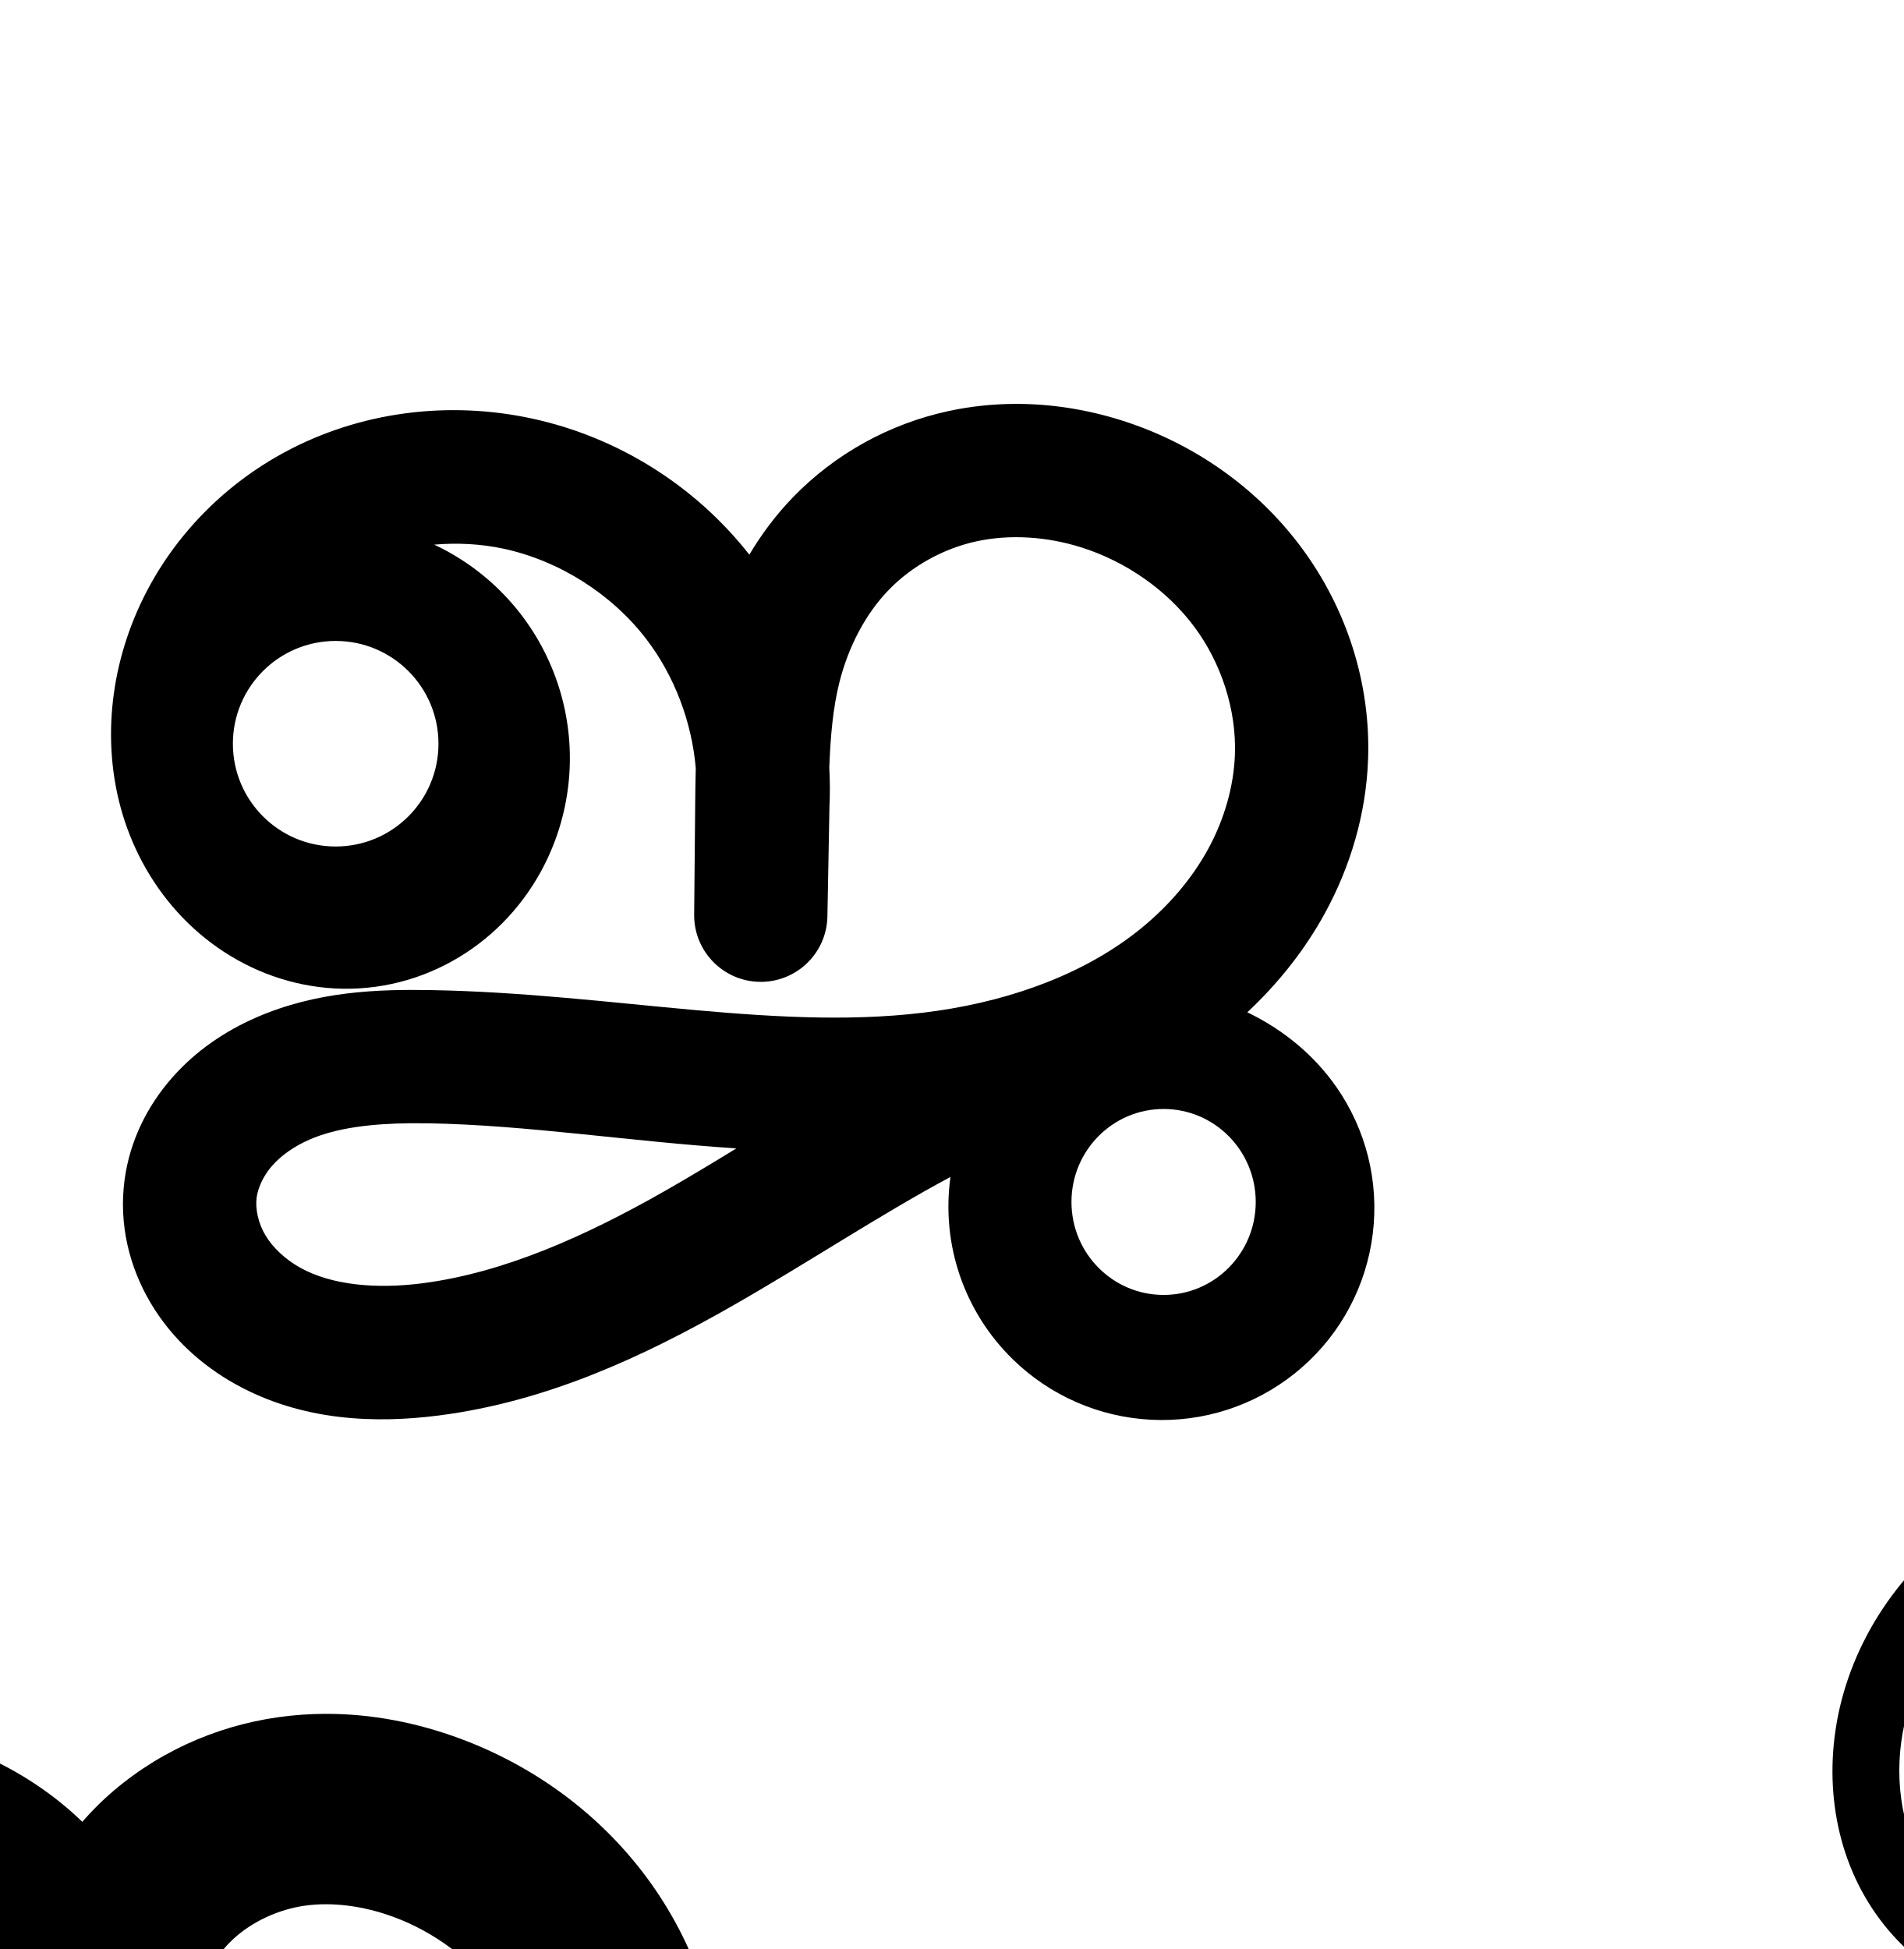
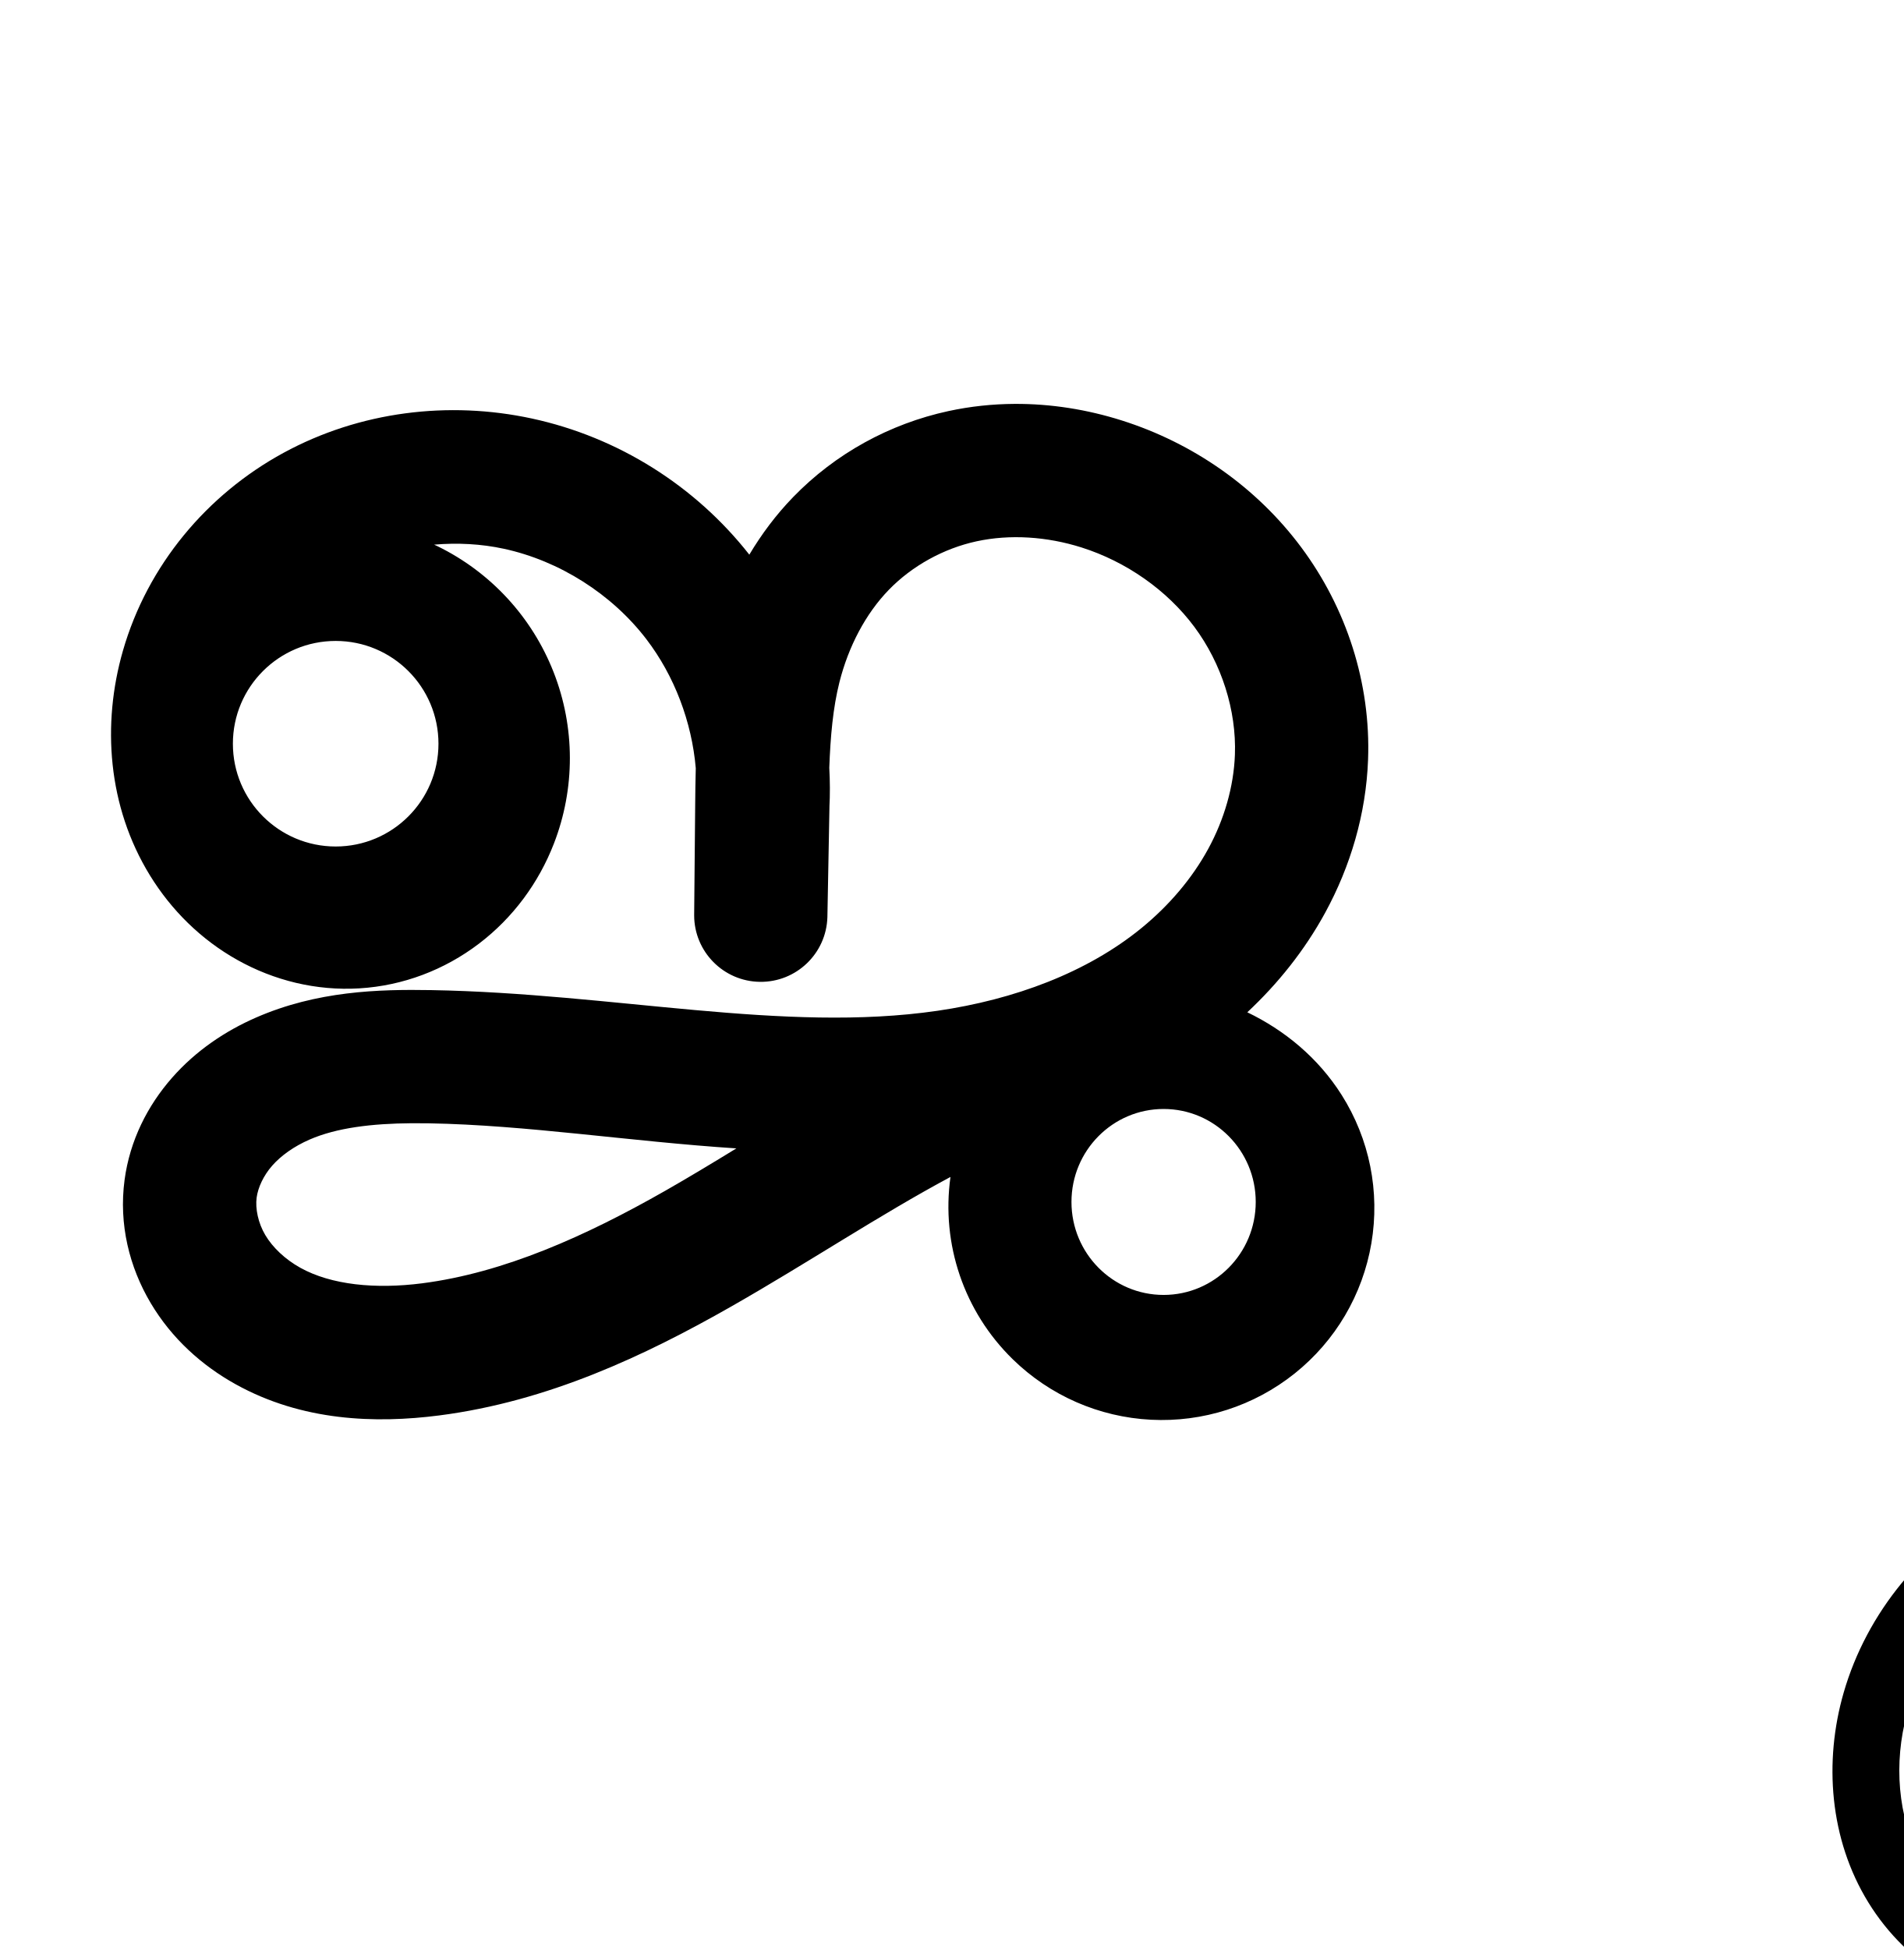
<svg xmlns="http://www.w3.org/2000/svg" width="2000" height="2048" id="svg2992" version="1.1">
  <defs id="defs5498">
    </defs>
  <g id="layer1" transform="translate(0,1048)">
-     <path style="fill:none;fill-rule:evenodd;stroke:#000000;stroke-width:140;stroke-linecap:round;stroke-linejoin:round;stroke-miterlimit:4;stroke-dasharray:none;stroke-opacity:1" d="m -1521.45,-361.542 c 22.683,-37.79 59.897,-66.604 102.163,-79.102 42.266,-12.498 89.166,-8.558 128.753,10.819 39.587,19.376 71.471,53.996 87.53,95.042 16.059,41.045 16.134,88.11 0.205,129.207 -11.406,29.428 -30.861,55.773 -55.989,74.869 -25.128,19.097 -55.891,30.819 -87.396,32.709 -31.081,1.864 -62.547,-5.834 -89.716,-21.045 -27.169,-15.211 -50.028,-37.803 -66.351,-64.319 -32.646,-53.032 -38.04,-120.433 -20.807,-180.276 20.237,-70.273 70.668,-130.778 134.902,-165.733 64.234,-34.955 141.333,-44.559 212.809,-29.1 75.118,16.248 143.979,59.962 190.647,121.027 46.667,61.065 70.766,138.988 66.718,215.737 l -2.195,117.461 1.071,-115.779 c 0.456,-49.332 1.629,-99.149 13.705,-146.983 12.076,-47.834 35.209,-93.292 69.564,-128.699 34.355,-35.407 79.423,-60.174 127.643,-70.604 48.22,-10.429 99.078,-6.746 146.111,8.145 60.727,19.226 115.584,57.294 153.602,108.402 38.018,51.108 58.767,115.127 56.409,178.781 -1.68,45.35 -14.855,90.039 -36.582,129.881 -21.727,39.842 -51.885,74.875 -87.001,103.621 -70.232,57.493 -158.979,89.09 -248.792,102.189 -179.625,26.198 -361.507,-17.805 -543.005,-21.004 -52.618,-0.928 -106.711,1.9 -154.939,22.961 -24.114,10.53 -46.439,25.633 -63.797,45.409 -17.358,19.776 -29.59,44.349 -33.063,70.432 -3.867,29.041 3.312,59.115 18.261,84.312 14.949,25.197 37.383,45.592 62.988,59.831 51.21,28.477 112.933,32.06 171.047,24.569 100.045,-12.897 193.721,-56.054 281.356,-106.009 87.635,-49.955 171.142,-107.271 261.394,-152.325 58.41,-29.158 121.221,-53.417 186.504,-53.796 32.641,-0.19 65.535,5.757 95.192,19.392 29.657,13.635 55.966,35.157 73.425,62.738 19.86,31.373 27.63,70.182 21.434,106.792 -6.196,36.61 -26.288,70.685 -55.291,93.87 -29.003,23.185 -66.644,35.278 -103.726,33.379 -37.082,-1.899 -73.274,-17.762 -99.84,-43.704 -36.359,-35.504 -53.373,-89.722 -43.819,-139.635 9.554,-49.912 45.388,-94.015 92.288,-113.582" id="path4140-7-4-0" />
+     <path style="fill:none;fill-rule:evenodd;stroke:#000000;stroke-width:140;stroke-linecap:round;stroke-linejoin:round;stroke-miterlimit:4;stroke-dasharray:none;stroke-opacity:1" d="m -1521.45,-351.542 c 22.683,-37.79 59.897,-66.604 102.163,-79.102 42.266,-12.498 89.166,-8.558 128.753,10.819 39.587,19.376 71.471,53.996 87.53,95.042 16.059,41.045 16.134,88.11 0.205,129.207 -11.406,29.428 -30.861,55.773 -55.989,74.869 -25.128,19.097 -55.891,30.819 -87.396,32.709 -31.081,1.864 -62.547,-5.834 -89.716,-21.045 -27.169,-15.211 -50.028,-37.803 -66.351,-64.319 -32.646,-53.032 -38.04,-120.433 -20.807,-180.276 20.237,-70.273 70.668,-130.778 134.902,-165.733 64.234,-34.955 141.333,-44.559 212.809,-29.1 75.118,16.248 143.979,59.962 190.647,121.027 46.667,61.065 70.766,138.988 66.718,215.737 l -2.195,117.461 1.071,-115.779 c 0.456,-49.332 1.629,-99.149 13.705,-146.983 12.076,-47.834 35.209,-93.292 69.564,-128.699 34.355,-35.407 79.423,-60.174 127.643,-70.604 48.22,-10.429 99.078,-6.746 146.111,8.145 60.727,19.226 115.584,57.294 153.602,108.402 38.018,51.108 58.767,115.127 56.409,178.781 -1.68,45.35 -14.855,90.039 -36.582,129.881 -21.727,39.842 -51.885,74.875 -87.001,103.621 -70.232,57.493 -158.979,89.09 -248.792,102.189 -179.625,26.198 -361.507,-17.805 -543.005,-21.004 -52.618,-0.928 -106.711,1.9 -154.939,22.961 -24.114,10.53 -46.439,25.633 -63.797,45.409 -17.358,19.776 -29.59,44.349 -33.063,70.432 -3.867,29.041 3.312,59.115 18.261,84.312 14.949,25.197 37.383,45.592 62.988,59.831 51.21,28.477 112.933,32.06 171.047,24.569 100.045,-12.897 193.721,-56.054 281.356,-106.009 87.635,-49.955 171.142,-107.271 261.394,-152.325 58.41,-29.158 121.221,-53.417 186.504,-53.796 32.641,-0.19 65.535,5.757 95.192,19.392 29.657,13.635 55.966,35.157 73.425,62.738 19.86,31.373 27.63,70.182 21.434,106.792 -6.196,36.61 -26.288,70.685 -55.291,93.87 -29.003,23.185 -66.644,35.278 -103.726,33.379 -37.082,-1.899 -73.274,-17.762 -99.84,-43.704 -36.359,-35.504 -53.373,-89.722 -43.819,-139.635 9.554,-49.912 45.388,-94.015 92.288,-113.582" id="path4140-7-4-0" />
    <path id="path4181" style="opacity:1;fill:#000000;fill-opacity:1;fill-rule:evenodd;stroke:none;stroke-width:50;stroke-linecap:round;stroke-linejoin:round;stroke-miterlimit:4;stroke-dasharray:none;stroke-opacity:1" d="m 1319.363,215.009 a 96.798,97.699 0 0 1 -96.798,97.699 96.798,97.699 0 0 1 -96.798,-97.699 96.798,97.699 0 0 1 96.798,-97.699 96.798,97.699 0 0 1 96.798,97.699 z M 460.687,-266.502 c 0,59.647 -48.353,108 -108,108 -59.647,0 -108,-48.353 -108,-108 0,-59.647 48.353,-108 108,-108 59.647,0 108,48.353 108,108 z m 605.233,-357.09 c -23.096,0.131 -46.344,2.566 -69.402,7.553 -61.792,13.365 -118.784,44.62 -163.084,90.277 -18.028,18.581 -33.263,39.024 -46.141,60.588 -56.925,-72.543 -138.132,-123.516 -228.332,-143.025 -87.497,-18.925 -180.905,-7.59 -261.066,36.033 -80.511,43.813 -142.871,118.124 -168.709,207.848 -22.176,77.006 -16.259,163.693 28.463,236.342 22.312,36.245 53.42,67.235 91.766,88.703 38.487,21.547 82.708,32.563 128.104,29.84 46.057,-2.763 89.506,-19.453 125.559,-46.852 35.963,-27.33 62.891,-63.993 78.902,-105.305 22.463,-57.957 22.362,-122.123 -0.285,-180.008 -22.647,-57.885 -66.116,-105.085 -121.945,-132.41 -1.205,-0.59 -2.434,-1.112 -3.646,-1.682 24.47,-2.101 49.347,-0.846 73.262,4.326 58.401,12.632 113.547,47.639 149.828,95.113 29.412,38.486 47.655,86.782 51.836,135.479 -0.369,13.244 -0.505,26.193 -0.621,38.789 l -1.072,115.777 c 0.043,38.252 30.78,69.388 69.028,69.922 38.248,0.535 69.844,-29.73 70.956,-67.965 l 2.195,-117.461 -0.084,2.379 c 0.738,-13.994 0.632,-27.971 -0.117,-41.887 1.191,-32.765 3.875,-63.069 10.666,-89.967 9.459,-37.468 27.493,-71.9 51.932,-97.088 24.409,-25.157 57.556,-43.438 92.203,-50.932 34.951,-7.56 73.827,-5.05 110.184,6.461 46.943,14.862 89.86,44.856 118.566,83.447 28.59,38.434 44.354,87.671 42.623,134.41 -1.242,33.52 -11.2,67.989 -28.088,98.959 -16.949,31.08 -41.138,59.438 -69.885,82.971 C 1141.92,-25.808 1065.381,2.401 984.959,14.131 823.088,37.74 645.273,-4.211 453.291,-7.596 397.321,-8.582 332.82,-6.619 269.105,21.205 c -32.089,14.013 -63.061,34.522 -88.393,63.381 -25.568,29.129 -44.29,65.674 -49.842,107.371 -6.198,46.545 5.044,91.508 27.445,129.268 22.172,37.372 53.931,65.694 89.172,85.291 69.909,38.875 146.862,41.474 214.018,32.816 114.189,-14.721 215.859,-62.628 307.07,-114.621 80.969,-46.155 155.198,-95.861 230.057,-135.971 -9.839,70.527 14.168,141.495 65.465,191.586 39.097,38.178 90.521,60.731 145.164,63.529 54.658,2.799 108.212,-14.392 151.016,-48.609 42.815,-34.227 71.444,-82.753 80.602,-136.867 9.161,-54.129 -1.907,-109.468 -31.307,-155.912 -24.748,-39.095 -59.994,-67.937 -99.061,-86.766 32.099,-30.002 60.186,-64.964 81.801,-104.6 26.565,-48.715 42.958,-103.622 45.076,-160.803 2.984,-80.57 -22.75,-159.37 -70.195,-223.152 -47.329,-63.626 -114.128,-109.767 -188.639,-133.357 -36.069,-11.419 -74.141,-17.599 -112.635,-17.381 z m -633.299,755.875 c 5.973,-0.046 12.045,-0.009 18.203,0.1 102.497,1.807 210.396,18.997 322.869,26.346 -24.99,15.287 -49.786,30.297 -74.447,44.355 -84.059,47.916 -169.739,86.324 -255.641,97.398 -49.073,6.326 -95.567,1.756 -128.078,-16.322 -15.969,-8.88 -29.079,-21.348 -36.805,-34.369 -7.496,-12.634 -10.612,-27.818 -9.076,-39.355 1.394,-10.47 7.135,-23.072 16.283,-33.494 9.385,-10.692 23.063,-20.389 39.203,-27.438 28.65,-12.511 65.674,-16.9 107.488,-17.221 z" />
    <path style="fill:none;fill-rule:evenodd;stroke:#000000;stroke-width:70;stroke-linecap:round;stroke-linejoin:round;stroke-miterlimit:4;stroke-dasharray:none;stroke-opacity:1" d="m 2356.413,-361.367 c 24.214,-40.214 63.879,-70.854 108.905,-84.125 45.026,-13.271 94.969,-9.043 137.123,11.609 42.154,20.652 76.104,57.525 93.212,101.237 17.108,43.712 17.207,93.834 0.271,137.613 -12.137,31.374 -32.858,59.468 -59.631,79.835 -26.774,20.368 -59.56,32.875 -93.14,34.895 -33.141,1.994 -66.693,-6.22 -95.657,-22.448 -28.965,-16.228 -53.326,-40.33 -70.715,-68.614 -34.777,-56.567 -40.478,-128.436 -22.08,-192.238 21.591,-74.874 75.301,-139.353 143.727,-176.637 68.426,-37.285 150.573,-47.581 226.746,-31.149 80.113,17.282 153.558,63.903 203.293,129.043 49.734,65.14 75.356,148.274 70.919,230.11 l -2.339,125.27 1.141,-123.476 c 0.486,-52.579 1.734,-105.674 14.592,-156.659 12.858,-50.985 37.49,-99.445 74.082,-137.205 36.592,-37.76 84.606,-64.195 135.991,-75.348 51.385,-11.153 105.596,-7.264 155.73,8.59 64.758,20.479 123.248,61.089 163.755,115.607 40.507,54.517 62.576,122.8 60.004,190.67 -1.831,48.311 -15.896,95.908 -39.061,138.343 -23.165,42.435 -55.303,79.746 -92.716,110.367 -74.826,61.241 -169.358,94.918 -265.032,108.911 -191.348,27.986 -385.138,-18.739 -578.494,-22.012 -56.069,-0.949 -113.705,2.103 -165.086,24.568 -25.69,11.233 -49.472,27.334 -67.965,48.41 -18.493,21.076 -31.526,47.259 -35.233,75.052 -4.128,30.951 3.511,63.005 19.43,89.867 15.919,26.862 39.817,48.612 67.098,63.802 54.562,30.38 120.346,34.235 182.284,26.26 106.617,-13.728 206.433,-59.769 299.793,-113.056 93.361,-53.287 182.315,-114.426 278.488,-162.452 62.23,-31.076 129.159,-56.915 198.715,-57.308 34.778,-0.197 69.824,6.145 101.422,20.677 31.598,14.532 59.627,37.464 78.231,66.849 21.165,33.43 29.451,74.783 22.859,113.797 -6.592,39.014 -27.989,75.331 -58.883,100.052 -30.894,24.72 -70.997,37.629 -110.513,35.632 -39.517,-1.997 -78.095,-18.87 -106.428,-46.489 -38.818,-37.838 -57.002,-95.673 -46.82,-148.917 10.182,-53.244 48.421,-100.289 98.462,-121.135" id="path4140-7-4-0-5" />
    <path style="color:#000000;font-style:normal;font-variant:normal;font-weight:normal;font-stretch:normal;font-size:medium;line-height:normal;font-family:sans-serif;text-indent:0;text-align:start;text-decoration:none;text-decoration-line:none;text-decoration-style:solid;text-decoration-color:#000000;letter-spacing:normal;word-spacing:normal;text-transform:none;direction:ltr;block-progression:tb;writing-mode:lr-tb;baseline-shift:baseline;text-anchor:start;white-space:normal;clip-rule:nonzero;display:inline;overflow:visible;visibility:visible;opacity:1;isolation:auto;mix-blend-mode:normal;color-interpolation:sRGB;color-interpolation-filters:linearRGB;solid-color:#000000;solid-opacity:1;fill:#000000;fill-opacity:1;fill-rule:evenodd;stroke:none;stroke-width:70;stroke-linecap:round;stroke-linejoin:round;stroke-miterlimit:4;stroke-dasharray:none;stroke-dashoffset:0;stroke-opacity:1;color-rendering:auto;image-rendering:auto;shape-rendering:auto;text-rendering:auto;enable-background:accumulate" d="m 2897.26,482.963 c -22.008,0.134 -44.073,2.457 -65.83,7.18 -58.171,12.626 -112.142,42.308 -153.701,85.193 -32.704,33.749 -56.376,74.415 -71.934,117.576 -9.719,-18.333 -20.865,-35.935 -33.51,-52.496 -54.932,-71.948 -135.247,-122.929 -223.732,-142.018 -84.189,-18.162 -174.488,-6.992 -250.871,34.629 -76.556,41.715 -136.221,113.09 -160.611,197.672 a 35.003,35.003 0 0 0 0,0.002 c -20.87,72.375 -14.915,153.885 25.895,220.266 20.381,33.151 48.867,61.456 83.422,80.816 34.627,19.401 74.562,29.276 114.867,26.852 40.861,-2.458 79.992,-17.453 112.228,-41.977 32.191,-24.489 56.647,-57.746 71.084,-95.064 20.196,-52.205 20.081,-110.871 -0.32,-162.996 -20.401,-52.125 -60.139,-95.285 -110.406,-119.912 -43.514,-21.319 -93.158,-27.824 -140.543,-18.939 11.912,-9.479 24.565,-17.999 37.877,-25.252 60.469,-32.949 134.463,-42.373 202.619,-27.67 71.741,15.476 138.317,57.738 182.853,116.07 36.562,47.888 58.727,107.252 63.307,167.521 -0.443,14.446 -0.634,28.744 -0.764,42.818 l -1.137,123.147 -0,0.33 a 35.003,35.003 0 0 0 69.992,0.977 l 2.338,-125.27 -0.045,1.24 c 0.779,-14.379 0.634,-28.763 -0.229,-43.09 1.26,-36.682 4.273,-72.05 12.611,-105.111 11.552,-45.807 33.639,-88.756 65.279,-121.406 31.625,-32.635 73.682,-55.822 118.281,-65.502 44.75,-9.713 92.965,-6.406 137.752,7.758 57.852,18.295 110.364,54.86 146.215,103.109 35.793,48.172 55.374,109.059 53.123,168.471 -1.607,42.402 -14.06,84.895 -34.807,122.898 -20.776,38.059 -49.931,72.037 -84.162,100.053 -68.512,56.073 -156.946,88.056 -247.93,101.363 -182.48,26.689 -374.241,-19.013 -572.838,-22.375 -57.745,-0.978 -120.582,1.646 -179.699,27.494 -29.674,12.975 -57.776,31.779 -80.252,57.395 -22.594,25.75 -38.87,57.916 -43.617,93.51 -5.295,39.698 4.372,79.195 24.014,112.338 19.527,32.95 48.084,58.665 80.182,76.537 63.909,35.585 137.313,38.951 203.781,30.393 113.704,-14.641 217.522,-63.062 312.672,-117.371 95.058,-54.256 183.507,-114.961 276.775,-161.537 19.295,-9.636 38.794,-18.431 58.377,-26.133 -14.46,21.787 -24.806,46.376 -29.809,72.537 -12.504,65.387 9.096,134.087 56.768,180.555 34.602,33.729 80.797,53.94 129.092,56.381 48.302,2.441 96.357,-13.022 134.146,-43.26 37.795,-30.243 63.457,-73.785 71.527,-121.549 8.072,-47.771 -1.865,-97.386 -27.799,-138.35 -22.701,-35.856 -56.02,-62.837 -93.178,-79.926 -19.718,-9.068 -40.312,-15.237 -61.166,-19.061 11.401,-7.74 22.526,-15.964 33.287,-24.771 40.595,-33.224 75.716,-73.871 101.27,-120.682 25.584,-46.866 41.262,-99.568 43.316,-153.789 2.892,-76.329 -21.665,-152.007 -66.887,-212.869 -45.164,-60.785 -109.631,-105.44 -181.295,-128.104 -34.676,-10.966 -71.197,-16.824 -107.877,-16.602 z m -763.66,203.006 c 24.006,-0.123 48.168,5.155 69.443,15.578 34.041,16.677 62.202,47.263 76.017,82.562 13.816,35.299 13.897,76.875 0.221,112.229 -9.838,25.43 -26.823,48.361 -48.18,64.607 -21.311,16.212 -47.753,26.233 -74.051,27.814 -25.977,1.563 -53.145,-4.989 -76.447,-18.045 -23.374,-13.096 -43.612,-32.995 -58.008,-56.41 -26.581,-43.235 -33.2,-99.693 -21.457,-151.623 a 35.003,35.003 0 0 0 1.258,-1.994 c 19.553,-32.474 52.457,-57.89 88.816,-68.607 13.635,-4.019 27.983,-6.037 42.387,-6.111 z m 897.371,519.18 c 26.869,1.006 53.147,6.598 76.393,17.289 26.037,11.974 48.776,30.858 63.283,53.772 16.396,25.897 23.032,58.987 17.92,89.244 -5.114,30.264 -22.248,59.357 -46.24,78.555 -23.998,19.203 -56.148,29.557 -86.879,28.004 -30.738,-1.554 -61.699,-15.088 -83.764,-36.596 -29.965,-29.209 -44.733,-76.178 -36.873,-117.279 7.86,-41.101 38.915,-79.309 77.543,-95.4 a 35.003,35.003 0 0 0 18.617,-17.588 z m -808.816,4.551 c 6.725,-0.044 13.494,0 20.293,0.117 156.046,2.641 317.405,35.813 482.166,30.377 -67.968,39.225 -132.743,81.543 -198.602,119.133 -91.571,52.266 -187.381,95.924 -286.912,108.74 -57.408,7.392 -115.575,3.048 -160.789,-22.127 -22.464,-12.508 -41.702,-30.292 -54.014,-51.066 -12.197,-20.581 -17.809,-45.191 -14.848,-67.394 2.666,-19.991 12.456,-40.194 26.848,-56.596 14.51,-16.536 33.971,-29.933 55.678,-39.424 38.189,-16.698 83.107,-21.45 130.18,-21.76 z" id="path4140-7-4-0-5-1" />
-     <path style="color:#000000;font-style:normal;font-variant:normal;font-weight:normal;font-stretch:normal;font-size:medium;line-height:normal;font-family:sans-serif;text-indent:0;text-align:start;text-decoration:none;text-decoration-line:none;text-decoration-style:solid;text-decoration-color:#000000;letter-spacing:normal;word-spacing:normal;text-transform:none;direction:ltr;block-progression:tb;writing-mode:lr-tb;baseline-shift:baseline;text-anchor:start;white-space:normal;clip-rule:nonzero;display:inline;overflow:visible;visibility:visible;opacity:1;isolation:auto;mix-blend-mode:normal;color-interpolation:sRGB;color-interpolation-filters:linearRGB;solid-color:#000000;solid-opacity:1;fill:#000000;fill-opacity:1;fill-rule:evenodd;stroke:none;stroke-width:200;stroke-linecap:round;stroke-linejoin:round;stroke-miterlimit:4;stroke-dasharray:none;stroke-dashoffset:0;stroke-opacity:1;color-rendering:auto;image-rendering:auto;shape-rendering:auto;text-rendering:auto;enable-background:accumulate" d="m 341.895,752.9 c -16.373,0.05 -32.92,1.188 -49.561,3.539 -67.181,9.491 -130.95,38.426 -182.121,85.416 -8.478,7.785 -16.271,16.037 -23.758,24.482 -29.326,-28.364 -63.028,-50.669 -98.713,-67.154 -47.301,-21.852 -95.398,-32.628 -140.682,-38.318 -80.92,-10.169 -169.032,-5.898 -253.135,28.457 -85.601,34.967 -162.36,100.496 -199.91,194.5 -17.329,43.382 -25.082,90.487 -21.439,138.199 3.65,47.814 18.634,94.488 45.021,135.875 l -0.002,0 c 26.45,41.486 63.217,75.825 107.932,98.914 44.834,23.151 95.332,33.766 146.721,29.385 50.807,-4.331 98.513,-22.992 138.664,-53.328 40.085,-30.286 70.475,-70.556 88.99,-116.537 26.331,-65.391 26.922,-137.514 1.666,-203.328 C -103.874,998.818 -110.469,985.263 -118,972.346 c 7.676,2.531 15.073,5.261 21.865,8.398 22.213,10.262 41.45,25.032 54.783,41.646 13.193,16.439 23.307,38.282 28.332,62.033 2.883,13.627 4.232,29.88 4.812,48.068 -0.615,16.375 -0.819,32.17 -0.957,47.113 l -1.07,115.777 a 100.01,100.01 0 0 0 199.979,2.795 l 2.195,-117.461 c 0.252,-13.493 0.337,-28.071 0.148,-43.107 1.34,-28.01 3.966,-52.849 9.611,-73.311 8.337,-30.218 24.272,-57.21 43.789,-75.133 19.54,-17.943 46.948,-30.755 74.824,-34.693 28.495,-4.026 61.357,0.11 92.992,11.758 43.234,15.919 82.202,45.051 107.689,80.764 25.282,35.424 38.965,80.486 36.986,121.793 -2.748,57.353 -37.155,119.665 -88.021,161.94 -22.932,19.058 -49.671,34.895 -78.74,47.877 -34.175,7.128 -66.025,18.065 -95.729,30.434 -8.314,1.707 -16.68,3.295 -25.139,4.615 -153.946,24.023 -328.874,-15.612 -522.893,-25.27 -55.272,-2.751 -122.446,-4.219 -192.824,22.68 -35.534,13.581 -70.729,34.375 -100.598,65.35 -30.239,31.358 -53.412,71.577 -61.828,119.272 -9.728,55.134 2.267,108.123 27.852,152.652 25.216,43.889 61.659,76.316 101.838,98.408 79.404,43.66 164.026,44.184 235.213,34.025 119.184,-17.007 223.505,-66.722 316.061,-119.168 a 100.01,100.01 0 0 0 0.002,0 c 65.347,-37.029 125.669,-75.55 184.535,-109.408 4.752,60.456 30.986,117.581 75.807,161.412 44.455,43.474 102.419,68.946 164.621,72.164 62.224,3.22 122.646,-16.148 171.4,-55.115 48.772,-38.981 81.073,-93.749 91.475,-155.42 10.405,-61.694 -2.143,-124.163 -35.738,-177.068 -18.568,-29.241 -42.101,-53.185 -68.457,-72.144 57.526,-67.909 96.404,-153.088 100.936,-247.664 4.288,-89.512 -23.165,-176.368 -73.965,-247.547 C 633.193,859.92 562.074,807.88 482.406,778.547 438.565,762.405 391.013,752.751 341.895,752.9 Z m -700.959,282.125 c 12.402,-0.051 25.154,2.557 35.449,7.596 16.472,8.062 31.889,24.912 38.459,42.033 6.57,17.121 6.383,39.959 -0.467,56.971 -4.976,12.358 -13.937,24.041 -24.031,31.668 -10.029,7.577 -23.226,12.614 -35.084,13.625 -12.015,1.024 -26.264,-1.769 -37.971,-7.814 -11.826,-6.107 -23.296,-16.557 -31.055,-28.727 -7.822,-12.269 -13.047,-27.945 -14.24,-43.58 -0.827,-10.834 0.313,-22.408 3.07,-33.705 9.277,-15.738 27.078,-29.771 44.531,-35.057 6.582,-1.993 13.897,-2.979 21.338,-3.01 z m 864.533,538.463 c 7.346,1.697 14.255,3.841 20.254,6.59 13.772,6.311 24.963,16.243 30.715,25.301 6.238,9.823 9.314,25.015 7.361,36.594 -1.957,11.601 -9.858,25.04 -19.131,32.451 -9.291,7.426 -24.214,12.233 -36.197,11.613 -12.006,-0.621 -26.45,-6.944 -35.121,-15.424 -11.111,-10.865 -18.381,-34.065 -15.459,-49.328 2.922,-15.263 18.245,-34.137 32.582,-40.131 a 100.01,100.01 0 0 0 14.996,-7.666 z m -801.754,13.799 c 10.67,-0.038 21.958,0.258 33.801,0.848 63.86,3.179 130.642,11.817 200.064,19.621 -70.381,37.088 -140.284,65.253 -208.723,75.019 -45.947,6.557 -86.319,2.062 -110.596,-11.287 -11.661,-6.412 -20.531,-15.379 -24.787,-22.787 -3.888,-6.767 -4.86,-15.138 -4.309,-18.264 0.513,-2.909 3.41,-9.567 8.84,-15.197 5.8,-6.015 15.564,-12.593 28.029,-17.357 19.215,-7.344 45.669,-10.481 77.68,-10.596 z" id="path4140-7-4-0-0" />
+     <path style="color:#000000;font-style:normal;font-variant:normal;font-weight:normal;font-stretch:normal;font-size:medium;line-height:normal;font-family:sans-serif;text-indent:0;text-align:start;text-decoration:none;text-decoration-line:none;text-decoration-style:solid;text-decoration-color:#000000;letter-spacing:normal;word-spacing:normal;text-transform:none;direction:ltr;block-progression:tb;writing-mode:lr-tb;baseline-shift:baseline;text-anchor:start;white-space:normal;clip-rule:nonzero;display:inline;overflow:visible;visibility:visible;opacity:1;isolation:auto;mix-blend-mode:normal;color-interpolation:sRGB;color-interpolation-filters:linearRGB;solid-color:#000000;solid-opacity:1;fill:#000000;fill-opacity:1;fill-rule:evenodd;stroke:none;stroke-width:200;stroke-linecap:round;stroke-linejoin:round;stroke-miterlimit:4;stroke-dasharray:none;stroke-dashoffset:0;stroke-opacity:1;color-rendering:auto;image-rendering:auto;shape-rendering:auto;text-rendering:auto;enable-background:accumulate" d="m -814.023,1300.961 c -16.534,0.246 -33.217,1.614 -49.959,4.217 -67.535,10.498 -131.09,40.669 -181.711,88.449 a 100.01,100.01 0 0 0 0,0 c -6.802,6.42 -13.216,13.099 -19.363,19.945 -28.457,-28.836 -61.478,-52.173 -97.176,-69.58 -48.389,-23.596 -98.923,-35.384 -147.652,-40.016 -91.574,-8.704 -187.674,7.077 -272.283,55.336 -85.533,48.786 -153.96,128.635 -181.34,228.641 -22.971,83.901 -14.984,177.387 35.215,256.42 25.002,39.363 59.361,72.881 101.723,96.312 42.536,23.528 91.057,35.699 141.367,33.19 50.887,-2.538 98.823,-19.864 139.365,-48.916 l 0,0 c 40.434,-28.974 71.273,-67.982 90.713,-112.594 28.675,-65.807 30.829,-139.289 6.057,-206.662 -14.075,-38.282 -36.069,-72.415 -64.25,-100.561 23.477,3.531 45.141,9.698 63.428,18.615 21.881,10.67 41.113,26.327 54.572,44.158 13.378,17.724 23.467,40.959 28.484,66.311 2.856,14.431 4.17,31.311 4.725,50.004 -0.649,16.981 -0.854,33.355 -0.992,48.846 l -1.072,119.779 a 100.01,100.01 0 0 0 199.98,2.701 l 2.195,-121.461 c 0.251,-13.881 0.34,-28.813 0.16,-44.193 1.33,-28.024 3.922,-53.001 9.514,-73.738 8.332,-30.903 24.246,-58.533 43.912,-77.096 19.661,-18.558 47.186,-31.922 75.15,-36.27 28.53,-4.435 61.402,-0.614 92.654,10.883 40.874,15.036 78.136,42.722 103.428,76.947 25.206,34.11 40.18,77.276 41.135,118.688 1.424,61.771 -29.183,130.152 -78.465,179.272 -29.755,29.657 -66.866,53.947 -108.082,72.748 -27.418,7.429 -53.171,17.027 -77.422,27.447 -4.401,1.163 -8.743,2.466 -13.188,3.518 -156.002,36.899 -335.479,6.242 -528.777,-12.15 -51.374,-4.888 -115.226,-11.062 -185.393,9.529 -35.452,10.404 -71.427,27.772 -103.133,55.762 -32.143,28.376 -58.119,66.184 -69.768,112.834 -14.182,56.799 -3.849,112.548 21.781,159.371 25.18,46 62.842,79.46 104.326,101.754 81.739,43.926 167.744,41.659 238.602,30.621 115.822,-18.042 218.951,-64.092 311.894,-113.606 67.855,-36.148 130.899,-74.219 192.486,-108.295 4.688,56.068 27.948,109.335 67.672,151.769 43.723,46.706 102.531,74.902 166.438,79.619 63.93,4.719 126.374,-14.549 176.525,-54.641 50.17,-40.106 82.806,-96.877 92.102,-160.535 9.299,-63.681 -5.745,-127.549 -42.66,-180.391 -19.618,-28.082 -43.841,-50.749 -70.592,-68.416 66.06,-79.626 108.126,-181.182 105.6,-290.818 -1.948,-84.514 -30.581,-165.748 -80.232,-232.94 -49.567,-67.076 -117.888,-117.34 -195.229,-145.791 -44.589,-16.403 -92.862,-25.76 -142.465,-25.021 z m -697.465,323.34 c 12.596,-0.156 25.586,2.427 36.01,7.529 16.678,8.163 32.289,25.468 38.697,42.897 6.408,17.428 5.726,40.725 -1.692,57.748 -5.205,11.945 -14.146,22.957 -23.859,29.918 -9.604,6.882 -22.103,11.197 -32.832,11.732 -10.671,0.532 -23.709,-2.424 -34.602,-8.449 -11.066,-6.121 -21.969,-16.355 -29.703,-28.531 -12.672,-19.951 -18.221,-49.807 -14.496,-78.752 9.636,-13.866 25.36,-25.871 40.869,-30.807 6.635,-2.112 14.05,-3.192 21.607,-3.285 z m 865.748,524.844 c 6.873,1.408 13.395,3.175 19.104,5.521 l 0,-0 c 14.009,5.758 25.513,15.143 31.576,23.822 6.748,9.659 10.432,25.194 8.715,36.955 -1.721,11.784 -9.701,25.712 -19.084,33.213 -9.401,7.515 -24.816,12.296 -36.922,11.402 -12.129,-0.895 -26.769,-7.89 -35.15,-16.844 -10.165,-10.858 -16.417,-32.712 -13.533,-47.303 2.884,-14.591 16.981,-32.421 30.512,-38.596 a 100.01,100.01 0 0 0 14.783,-8.17 z m -838.633,26.832 c 18.479,-0.229 39.752,1.023 63.449,3.277 53.771,5.116 109.603,12.12 166.764,18.322 -57.839,26.128 -115.355,45.979 -172.185,54.832 -47.833,7.451 -89.072,3.759 -113.144,-9.178 -11.422,-6.138 -19.903,-14.927 -23.562,-21.611 -3.209,-5.862 -3.543,-13.416 -3.176,-14.889 0.369,-1.479 3.04,-6.897 8.086,-11.352 5.483,-4.84 14.943,-10.224 27.09,-13.789 12.516,-3.673 28.2,-5.384 46.68,-5.613 z" id="path4140-7-4-0-50" />
  </g>
</svg>
